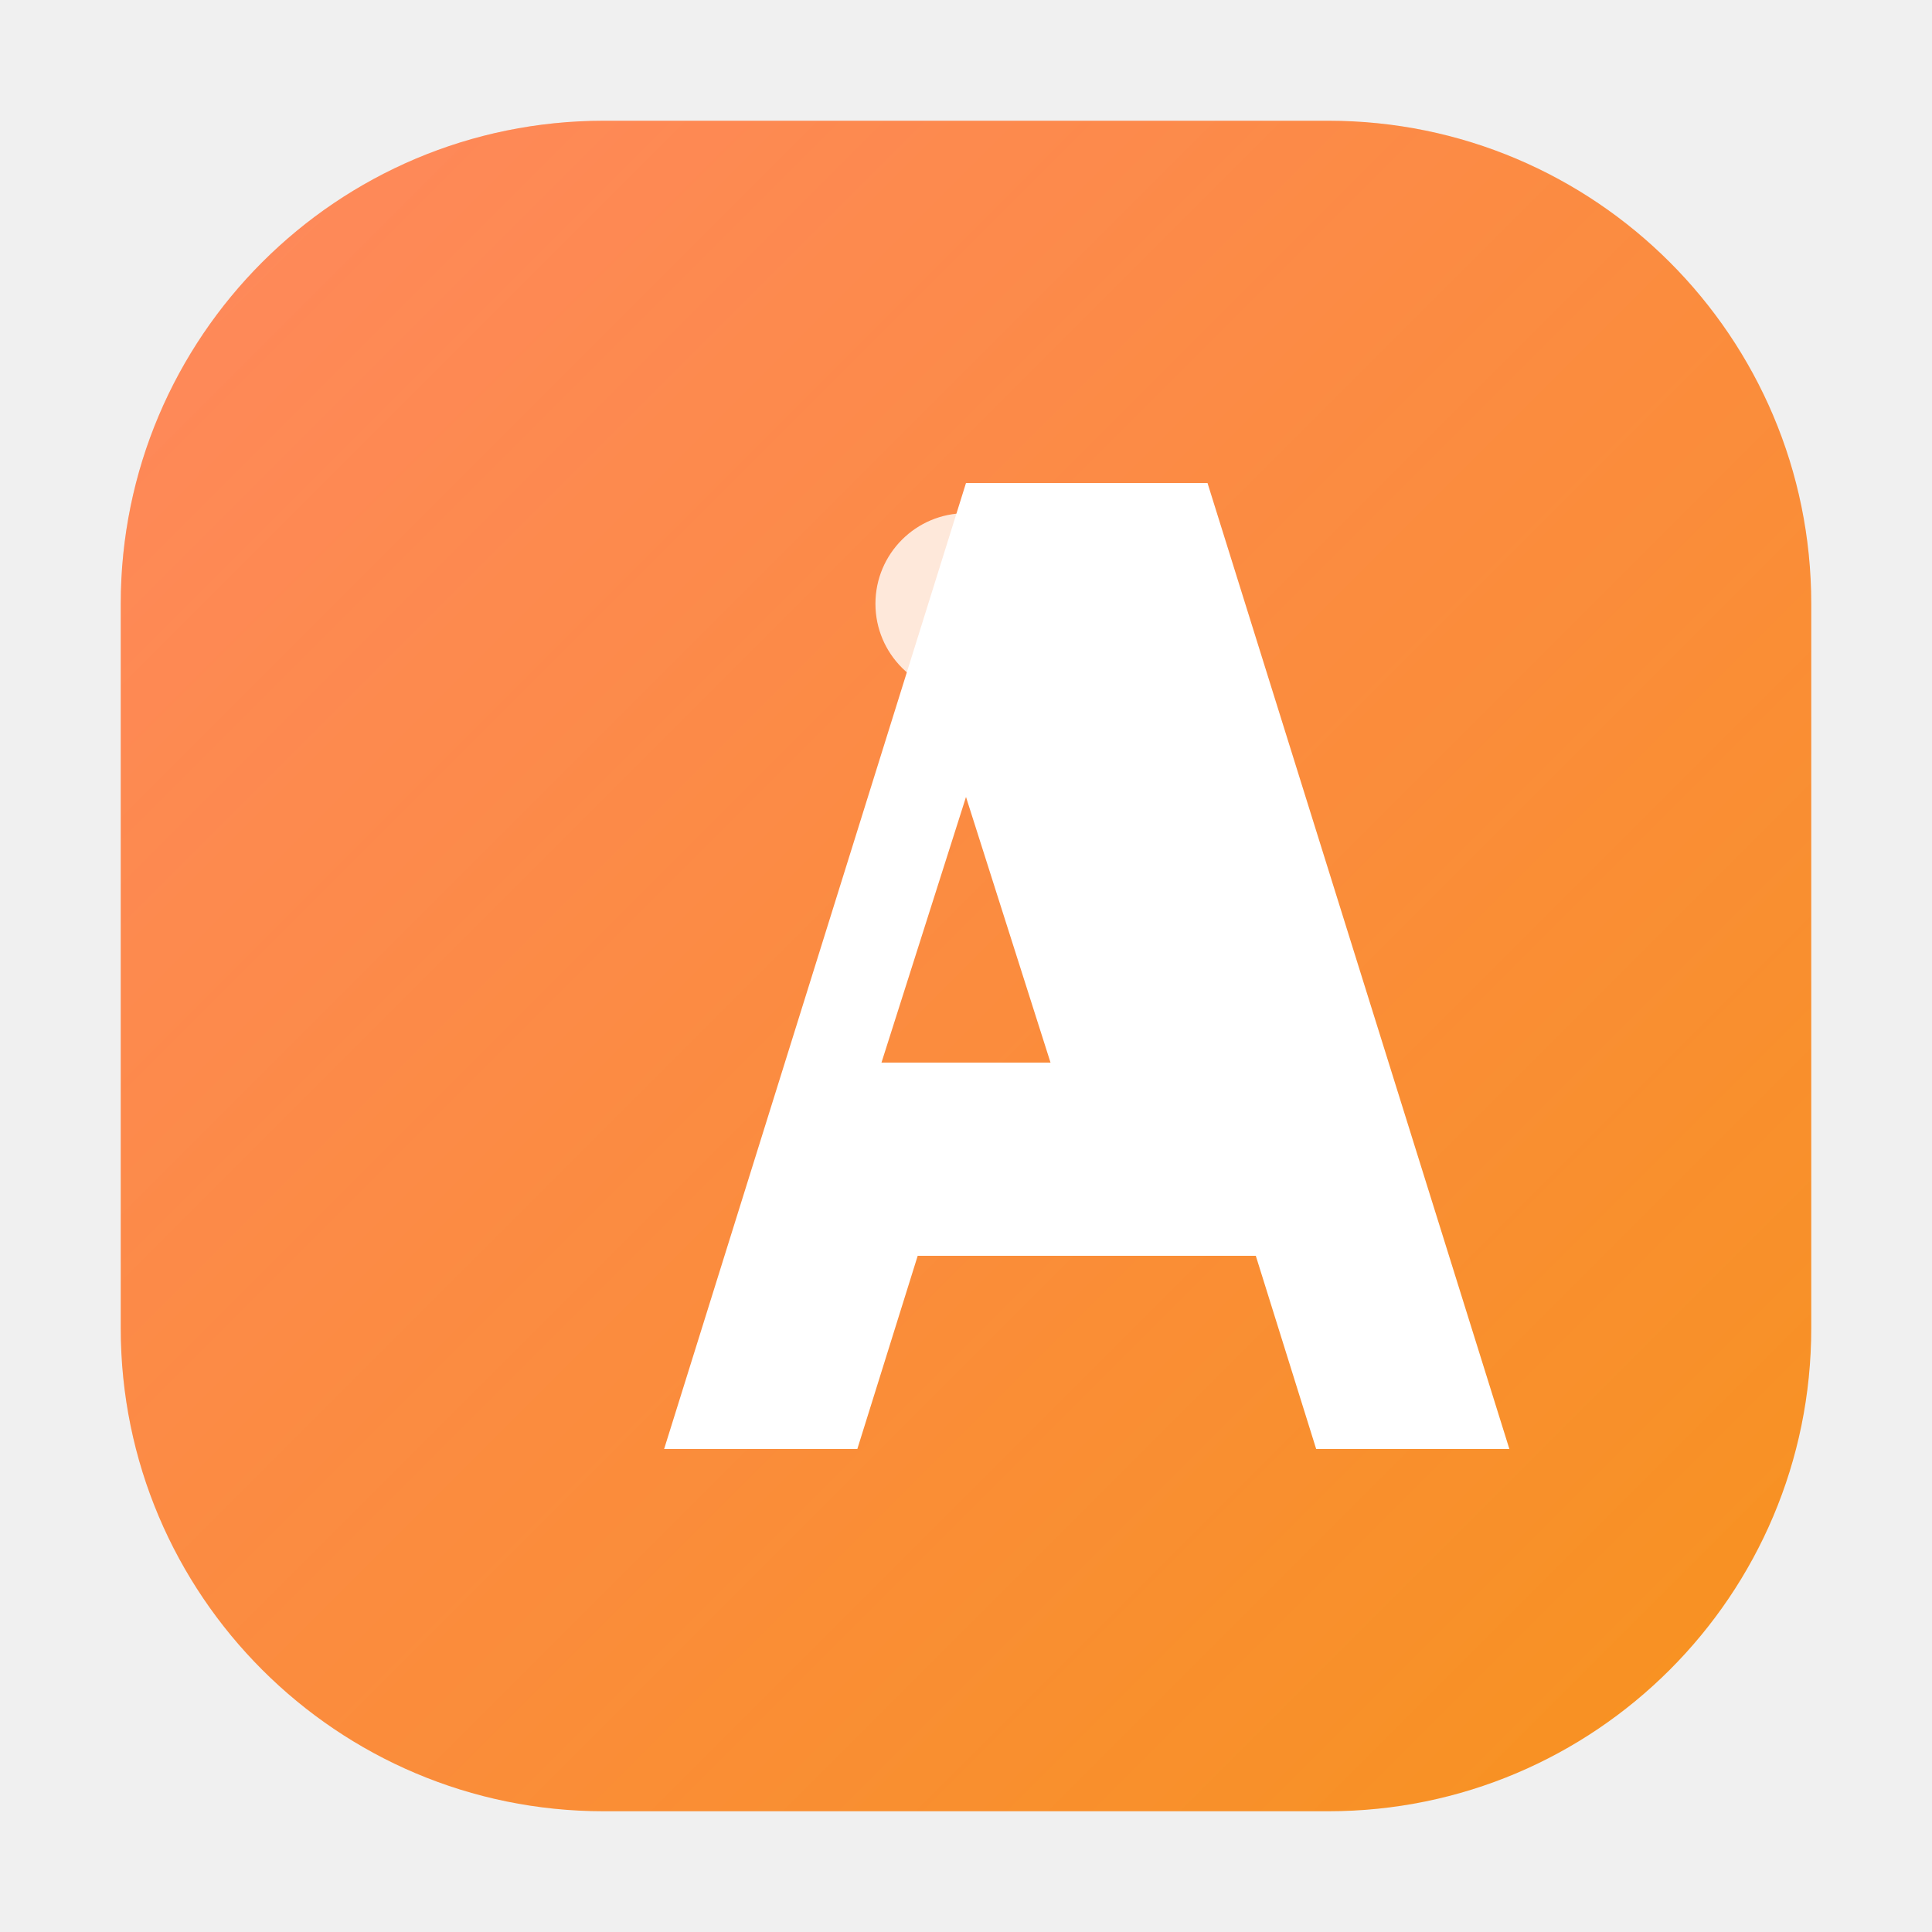
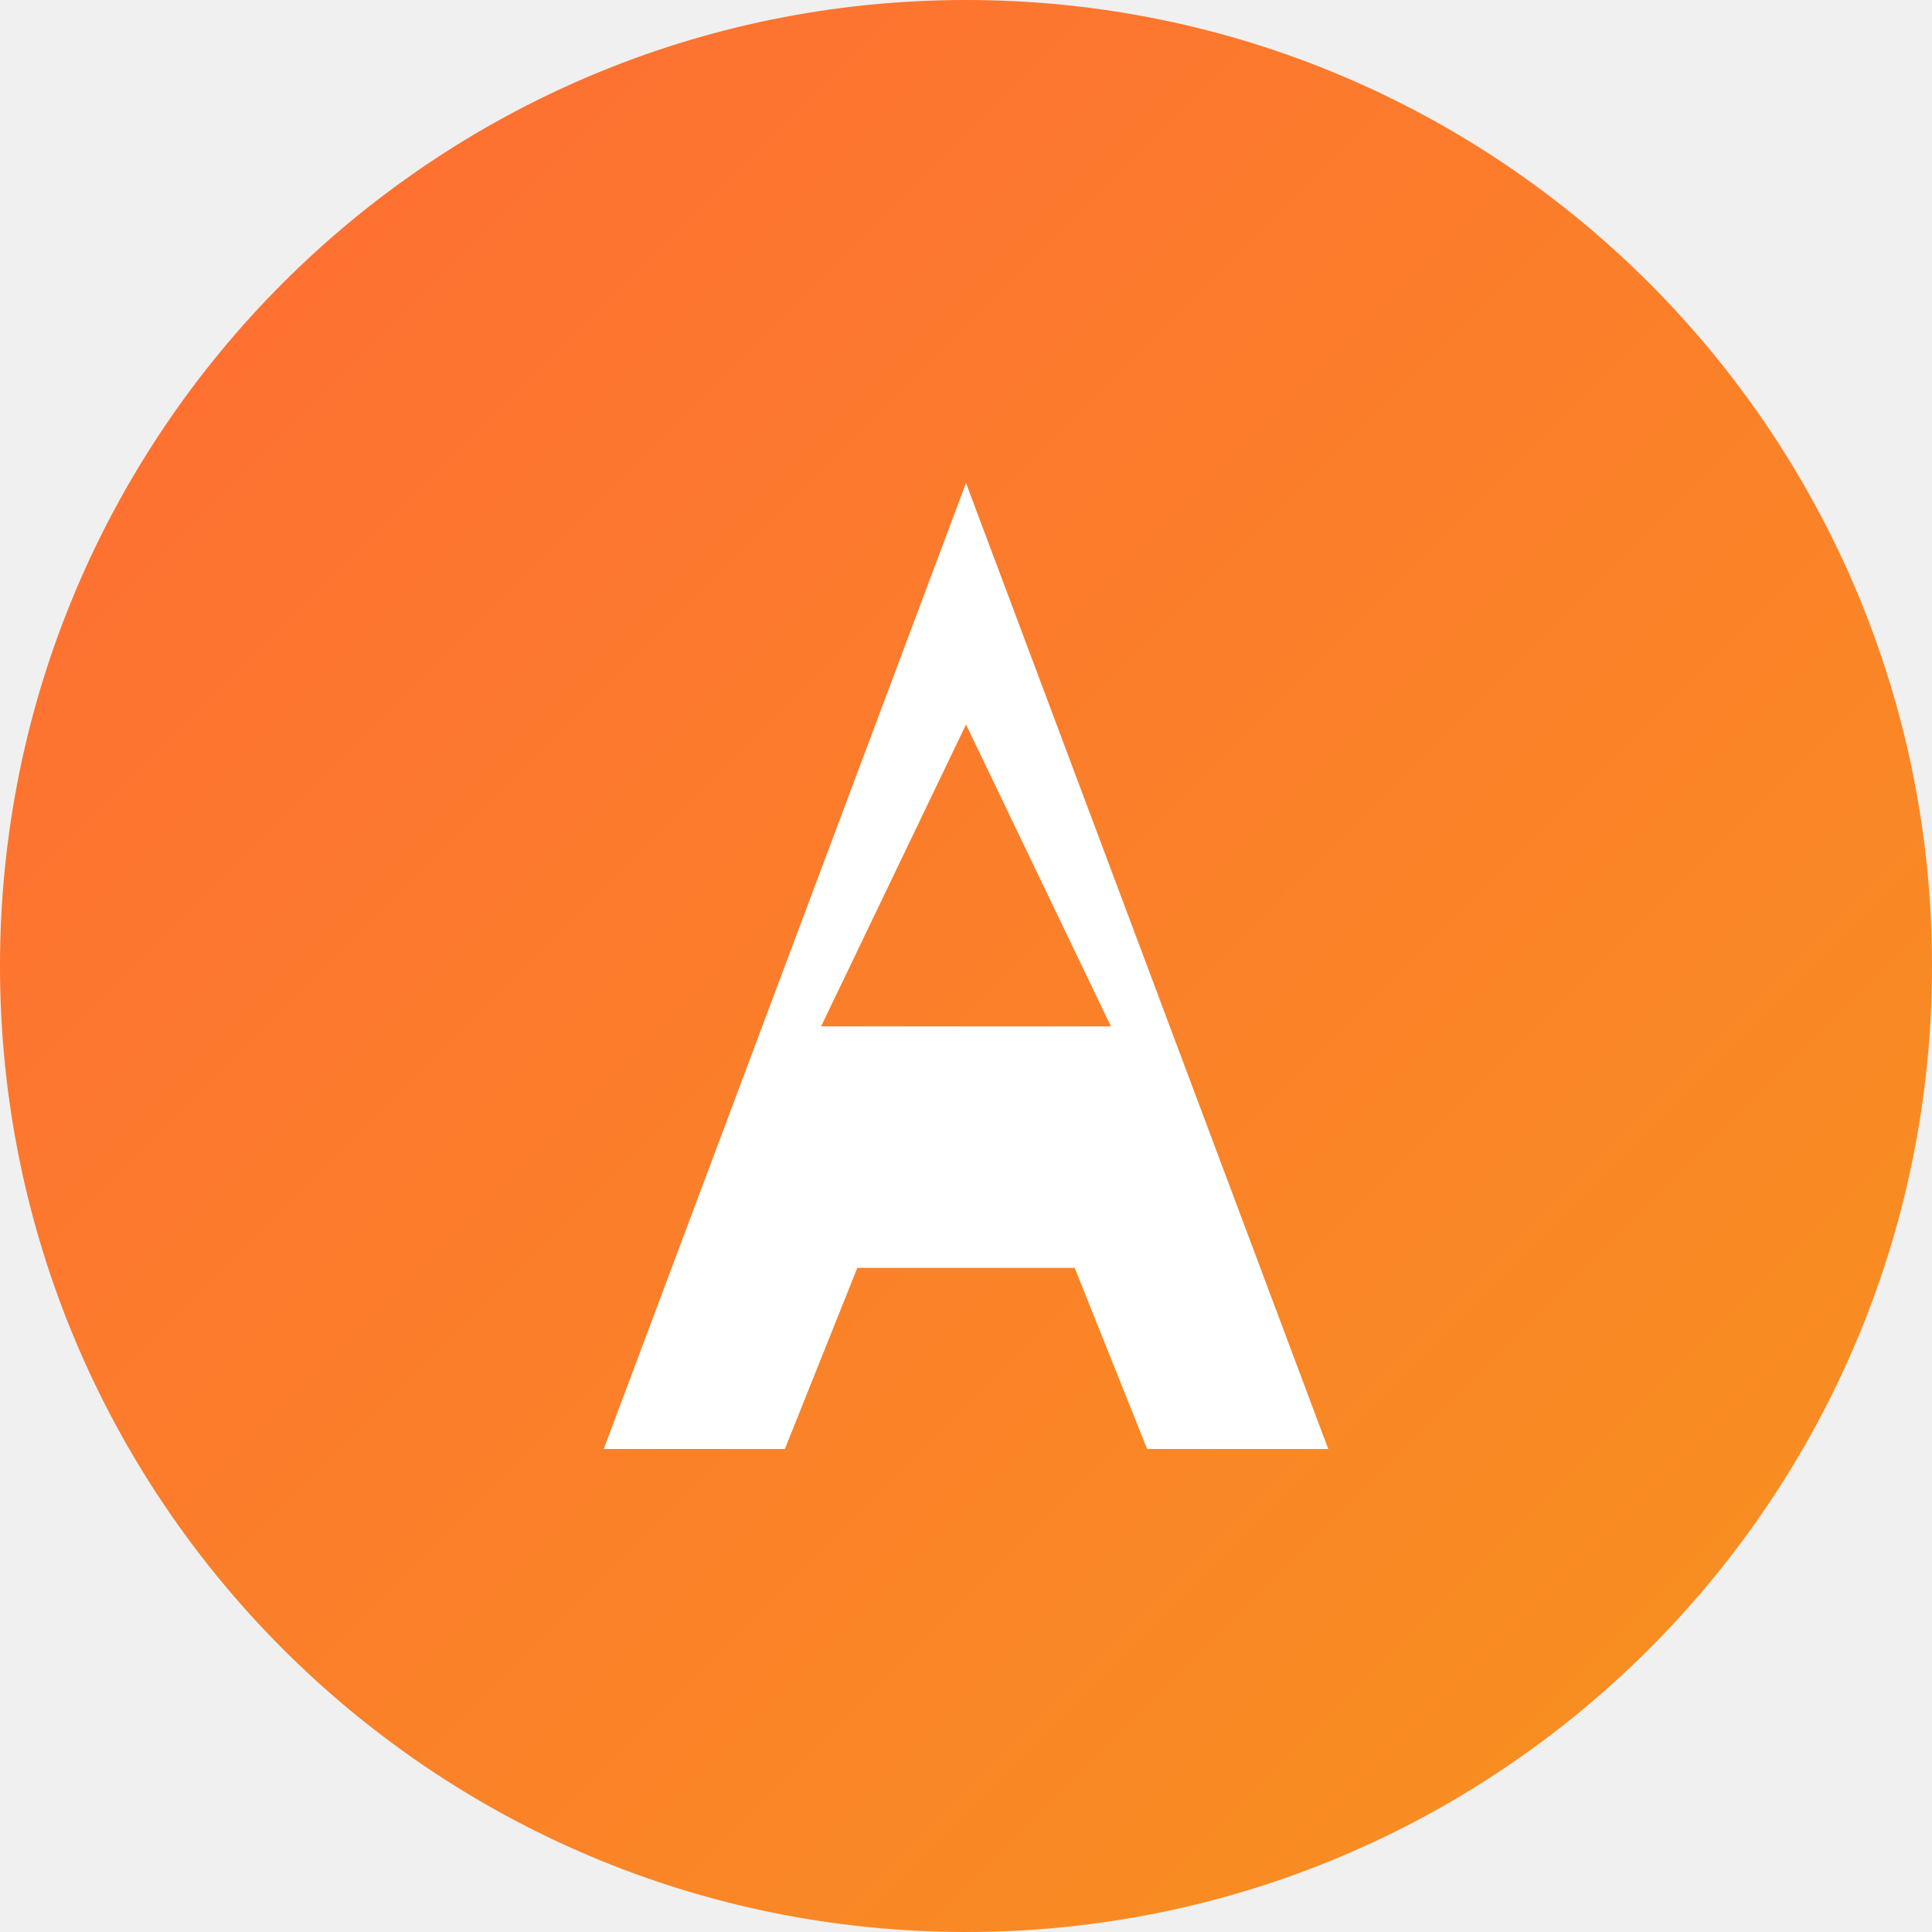
<svg xmlns="http://www.w3.org/2000/svg" width="32" height="32" viewBox="0 0 32 32">
  <defs>
-     <linearGradient id="modernGradient" x1="0%" y1="0%" x2="100%" y2="100%">
+     <linearGradient id="logoGradient" x1="0%" y1="0%" x2="100%" y2="100%">
      <stop offset="0%" style="stop-color:#FF6B35;stop-opacity:1" />
      <stop offset="100%" style="stop-color:#F7931E;stop-opacity:1" />
    </linearGradient>
-     <linearGradient id="highlight" x1="0%" y1="0%" x2="100%" y2="100%">
-       <stop offset="0%" style="stop-color:#FFFFFF;stop-opacity:0.2" />
-       <stop offset="100%" style="stop-color:#FFFFFF;stop-opacity:0" />
-     </linearGradient>
  </defs>
-   <rect x="2" y="2" width="28" height="28" rx="8" ry="8" fill="url(#modernGradient)" />
-   <rect x="2" y="2" width="28" height="28" rx="8" ry="8" fill="url(#highlight)" />
-   <path d="M16 8L11 24h3.2l1-3.2h5.6l1 3.2H25L20 8h-4zm-1.4 9.6L16 13.2l1.4 4.4h-2.8z" fill="white" stroke="none" />
-   <circle cx="16" cy="10" r="1.5" fill="white" opacity="0.8" />
+   <circle cx="16" cy="16" r="16" fill="url(#logoGradient)" />
+   <path d="M16 8L10 24h3l1.2-3h3.6l1.2 3h3L16 8zm-2.4 9L16 12l2.4 5h-4.8z" fill="white" stroke="none" />
</svg>
